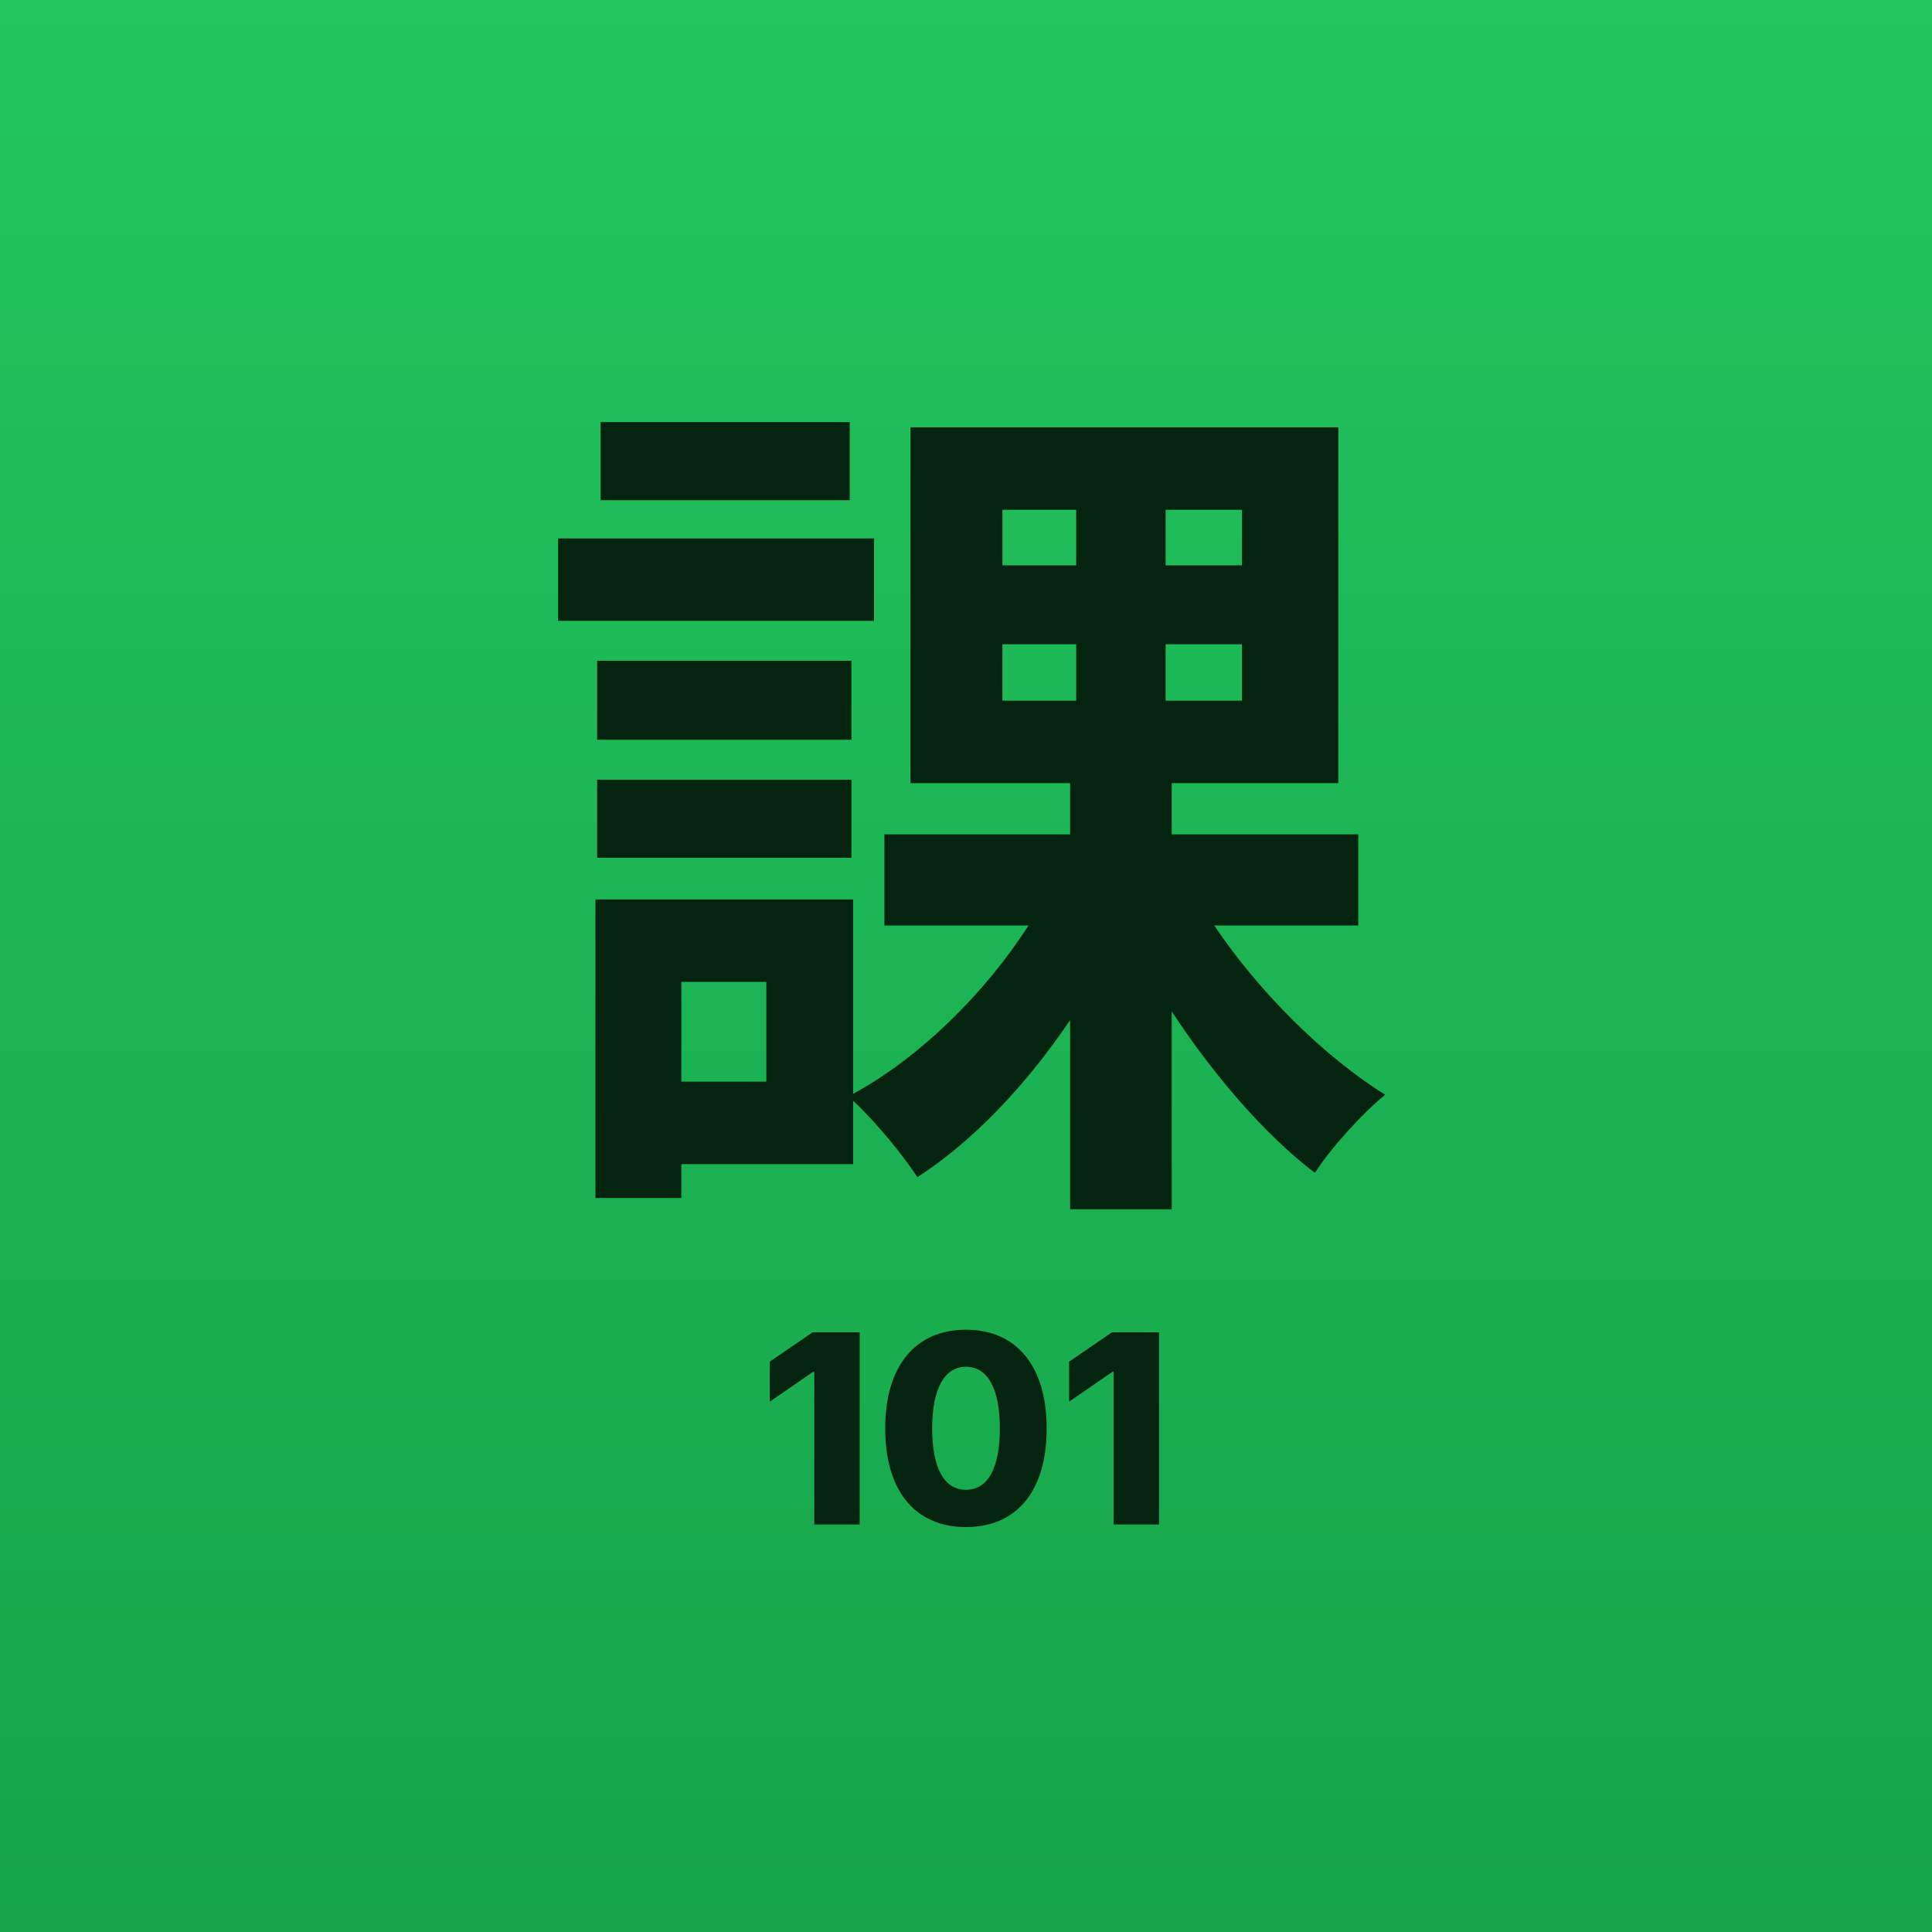
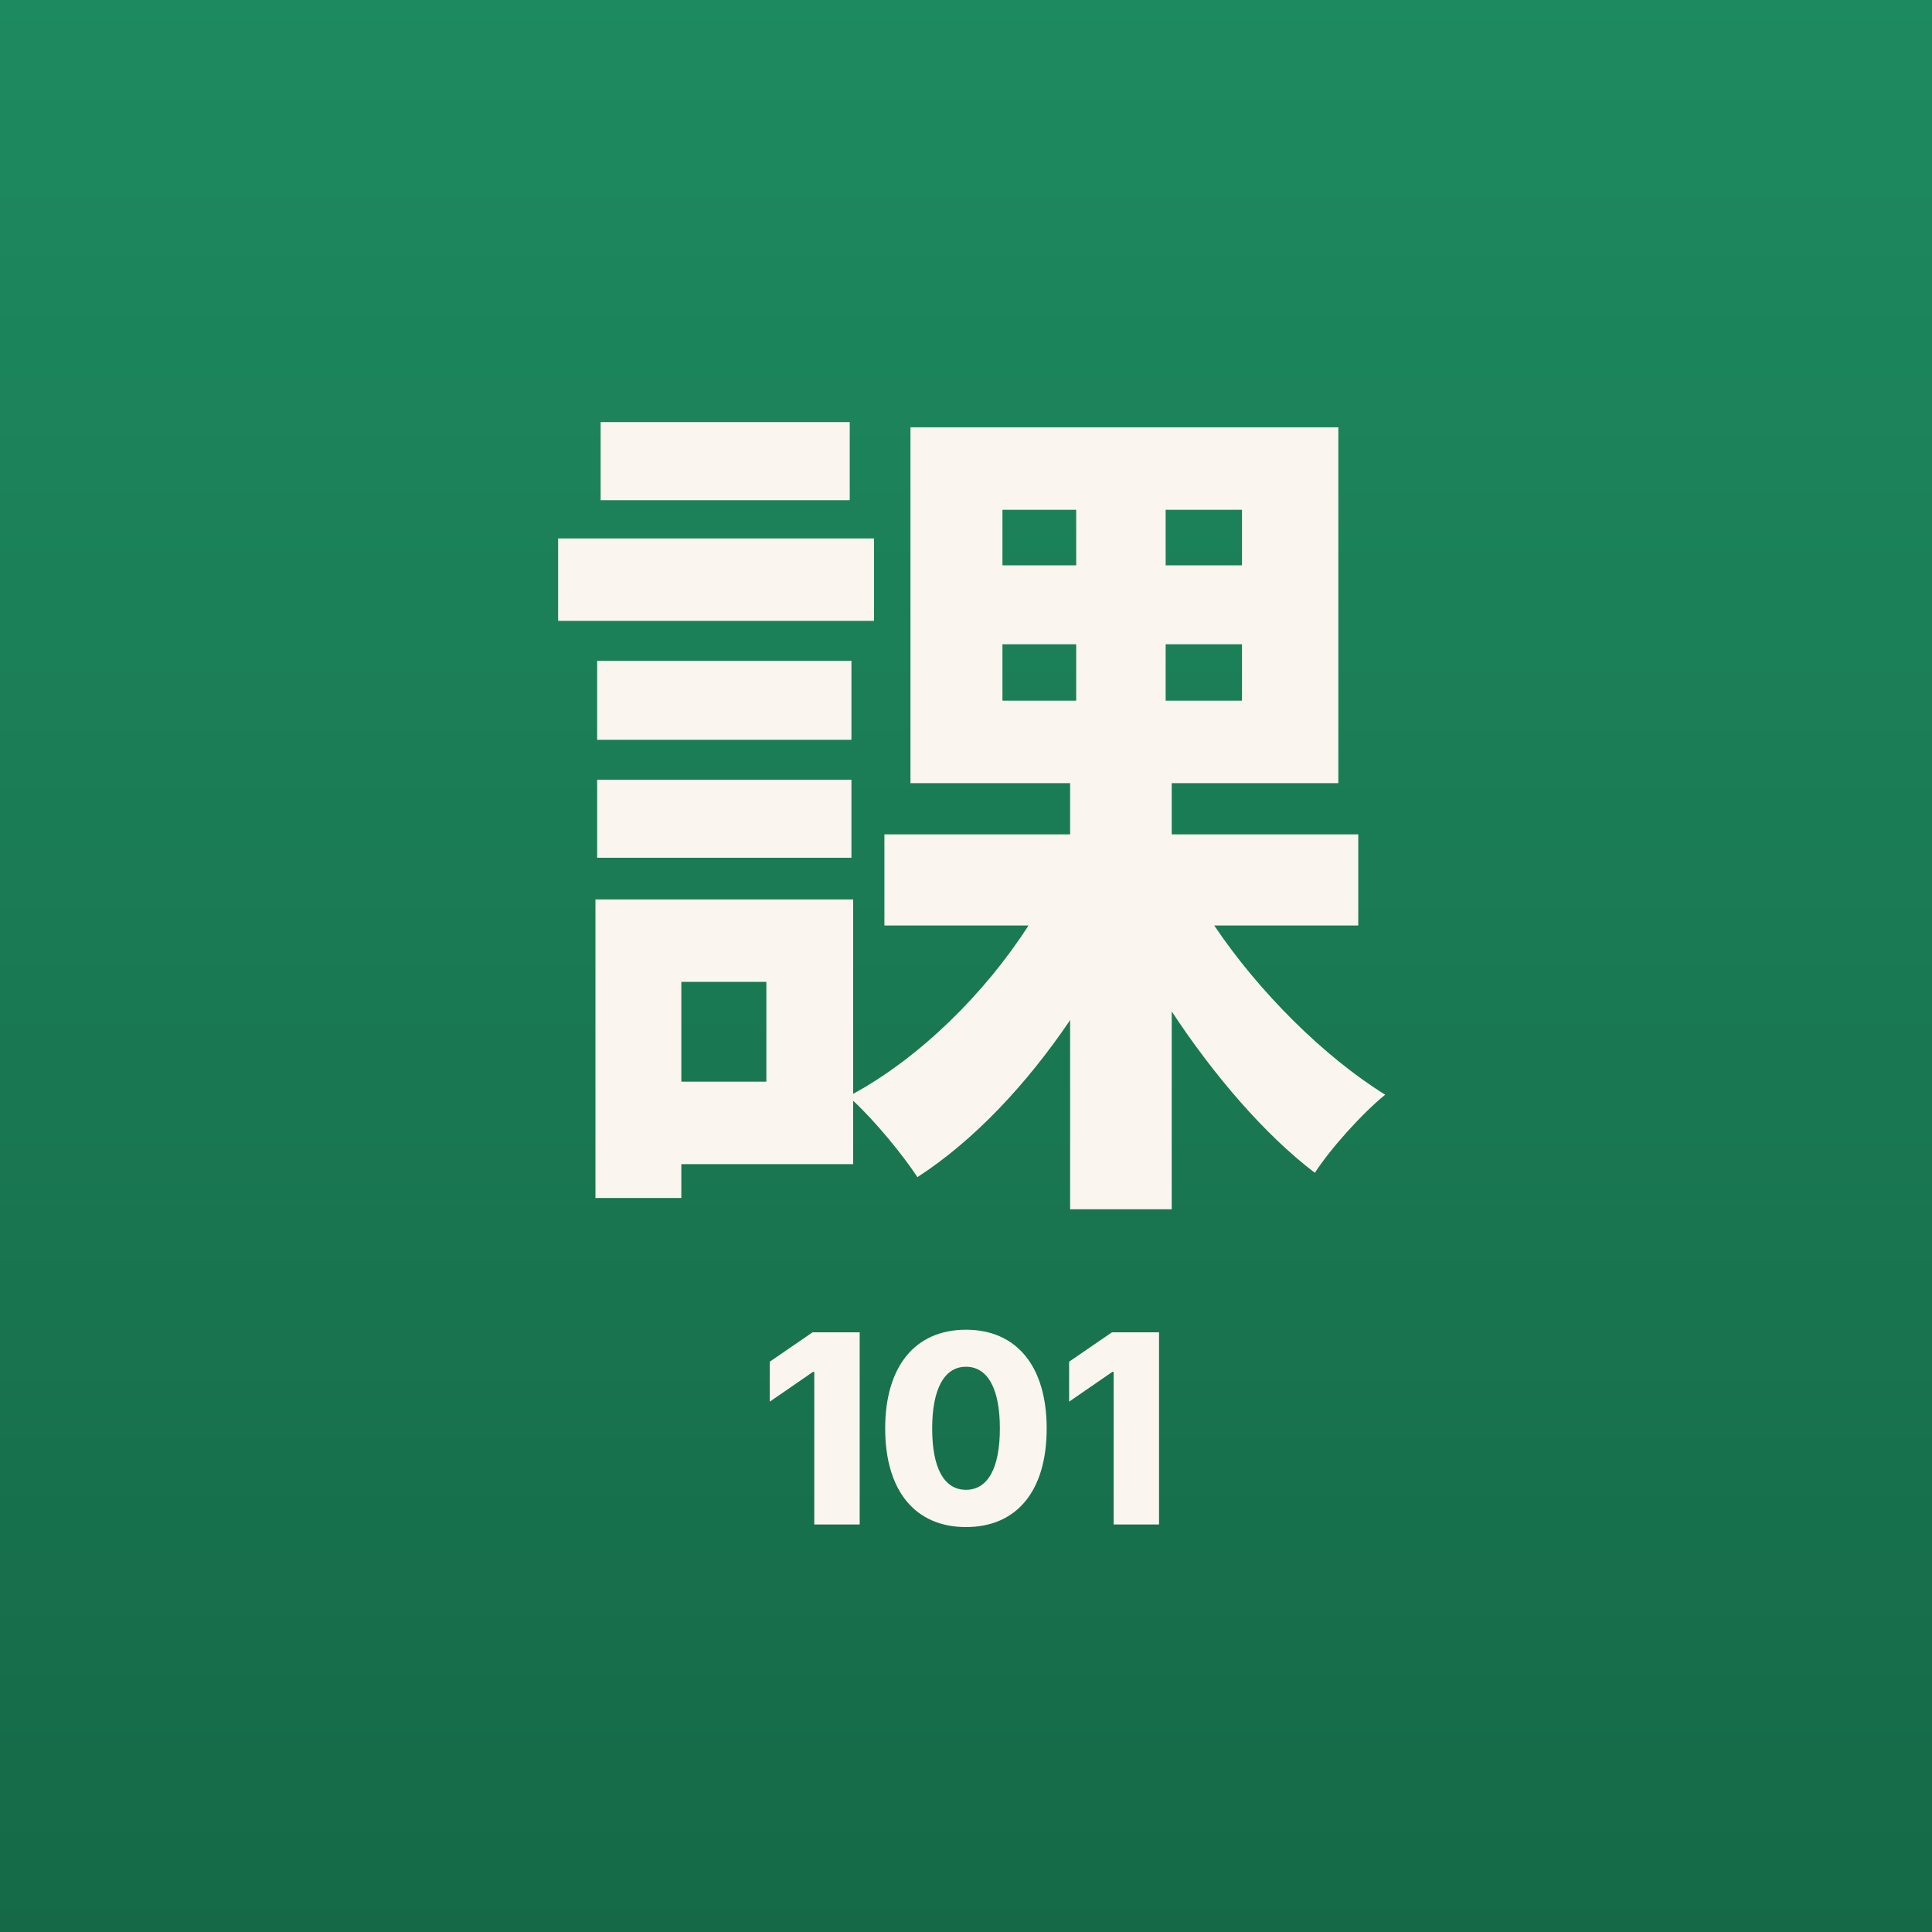
<svg xmlns="http://www.w3.org/2000/svg" width="512" height="512" viewBox="0 0 512 512">
  <defs>
    <linearGradient id="g" x1="0" y1="0" x2="0" y2="1">
-       <stop offset="0" stop-color="#22c55e" />
-       <stop offset="1" stop-color="#16a34a" />
+       <stop offset="0" stop-color="#1e8a5f" />
+       <stop offset="1" stop-color="#156947" />
    </linearGradient>
  </defs>
  <rect width="512" height="512" fill="url(#g)" />
-   <text x="256" y="300" font-family="'Noto Sans TC', sans-serif" font-size="230" font-weight="800" text-anchor="middle" fill="#04240f">課</text>
-   <text x="256" y="404" font-family="-apple-system, sans-serif" font-size="70" font-weight="800" text-anchor="middle" fill="#04240f">101</text>
+   <text x="256" y="300" font-family="'Noto Sans TC', sans-serif" font-size="230" font-weight="800" text-anchor="middle" fill="#faf6ef">課</text>
+   <text x="256" y="404" font-family="-apple-system, sans-serif" font-size="70" font-weight="800" text-anchor="middle" fill="#faf6ef">101</text>
</svg>
